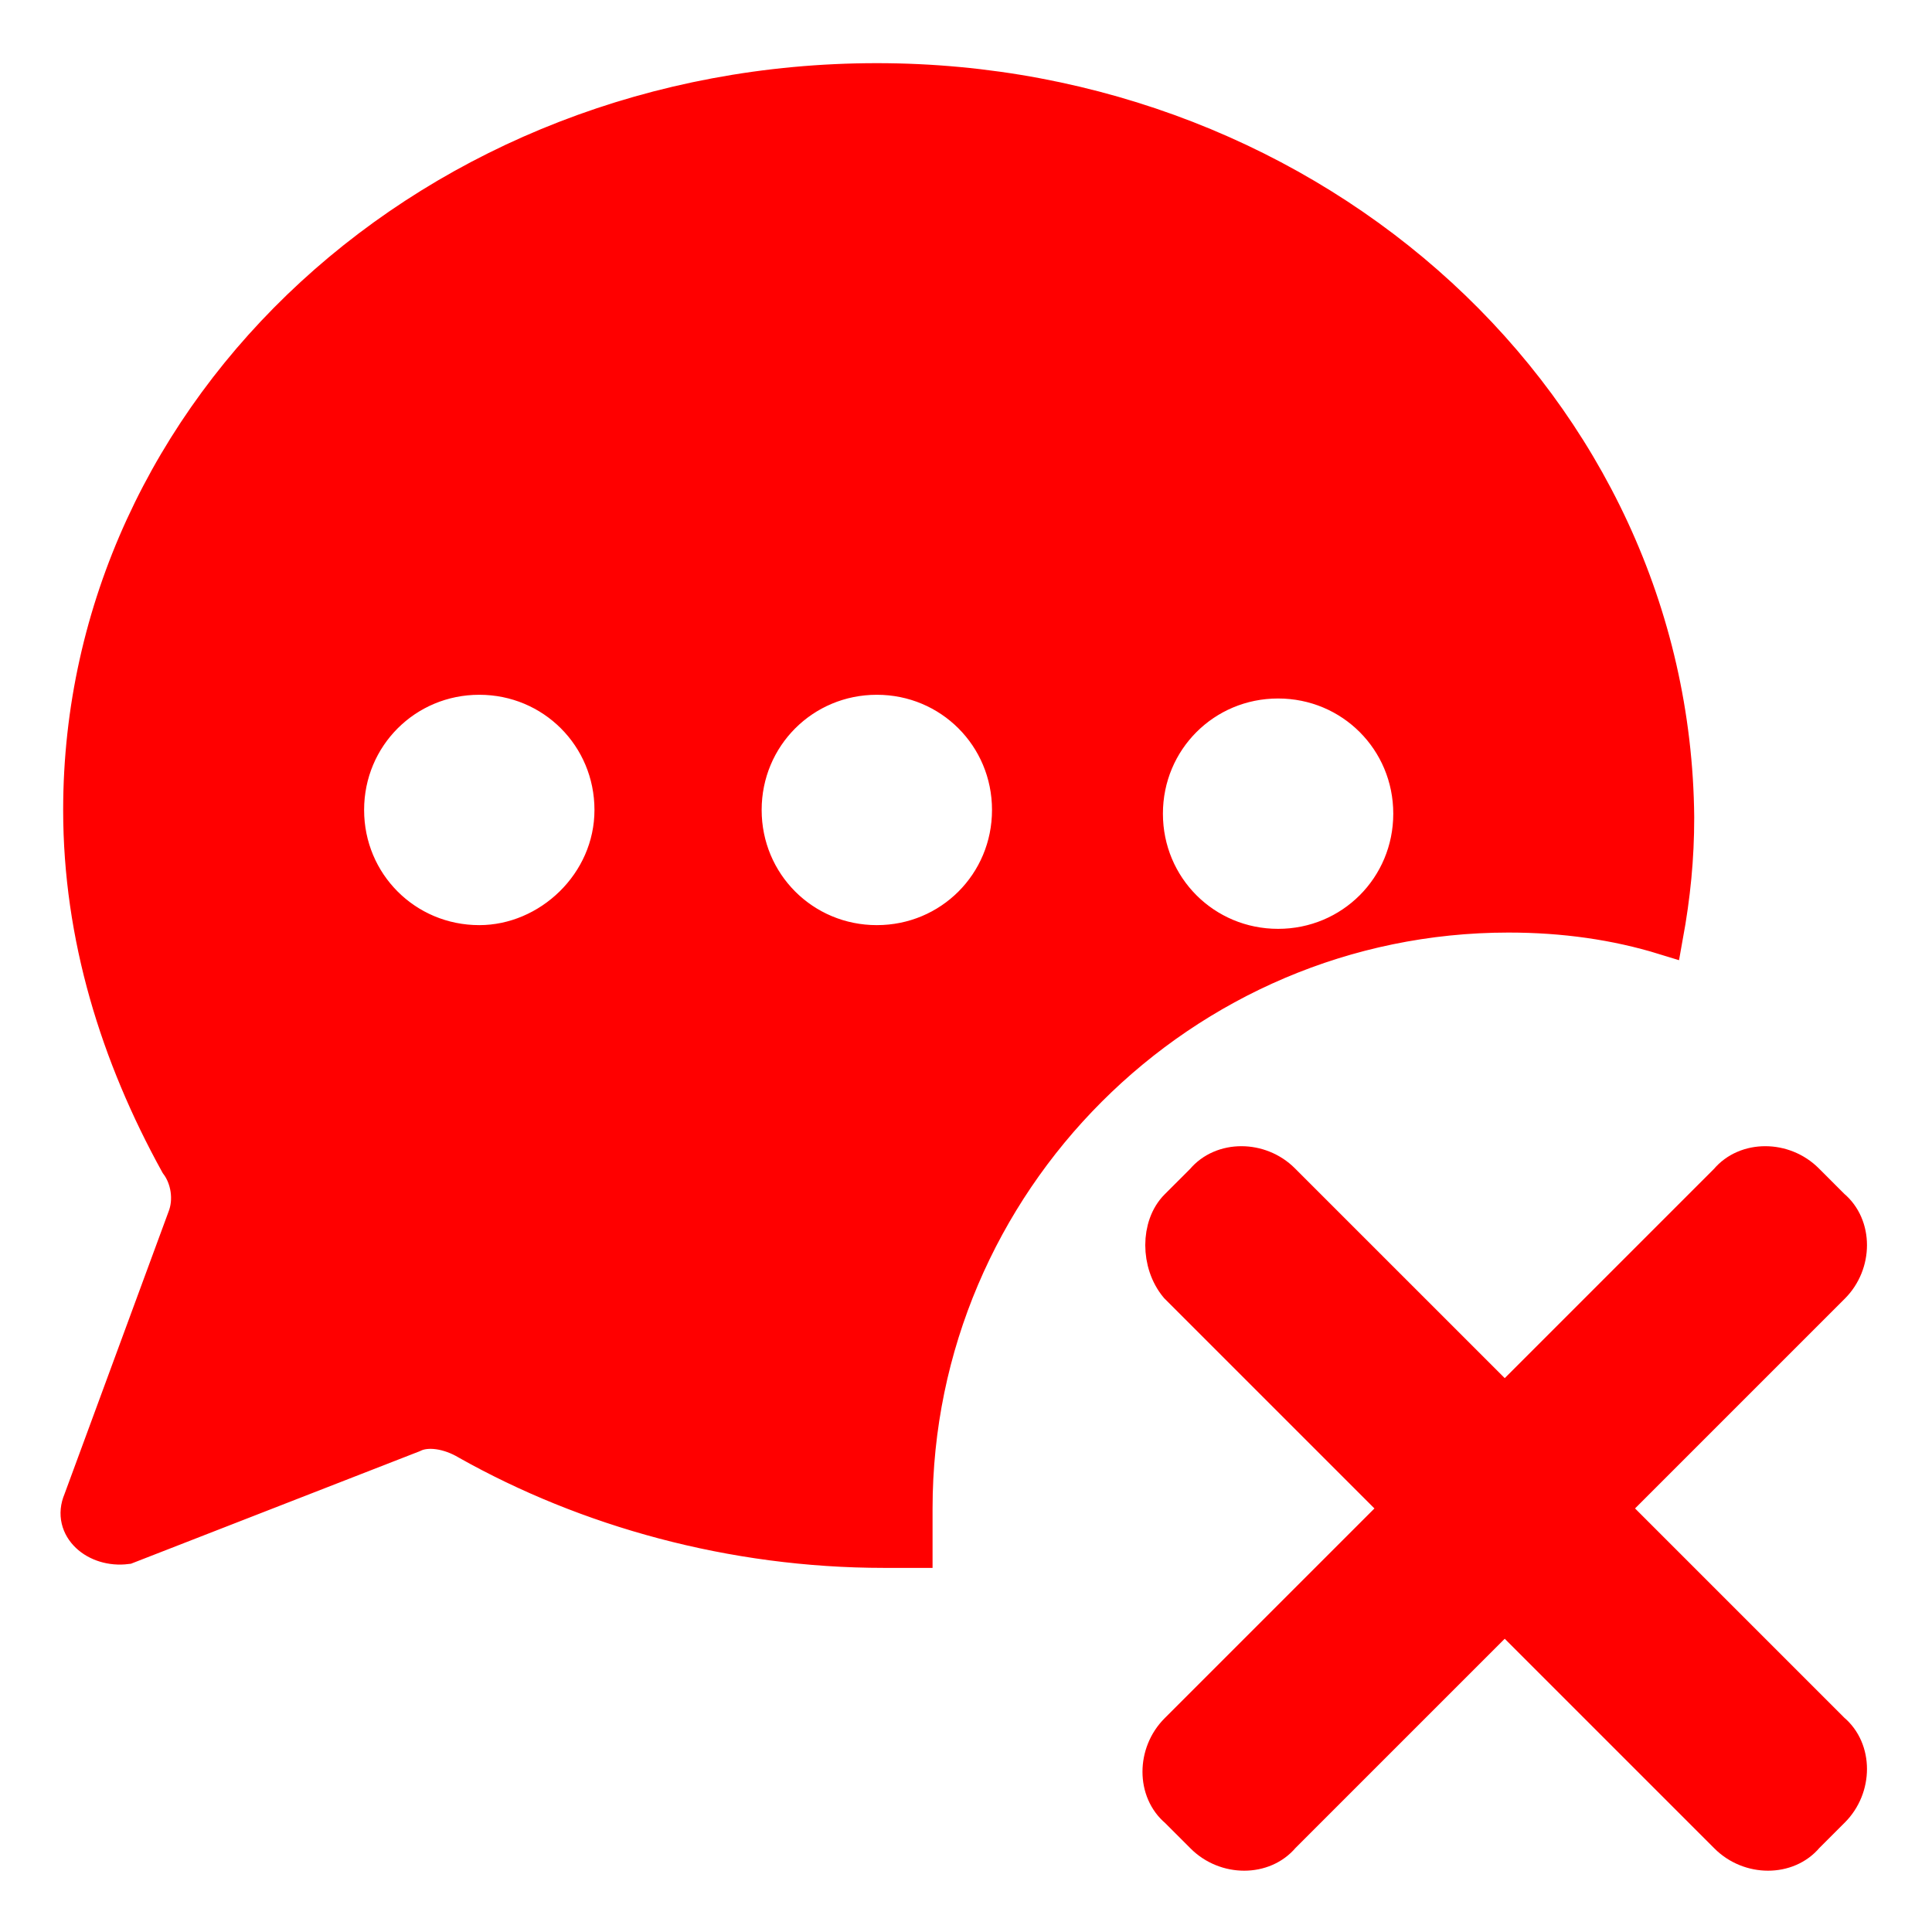
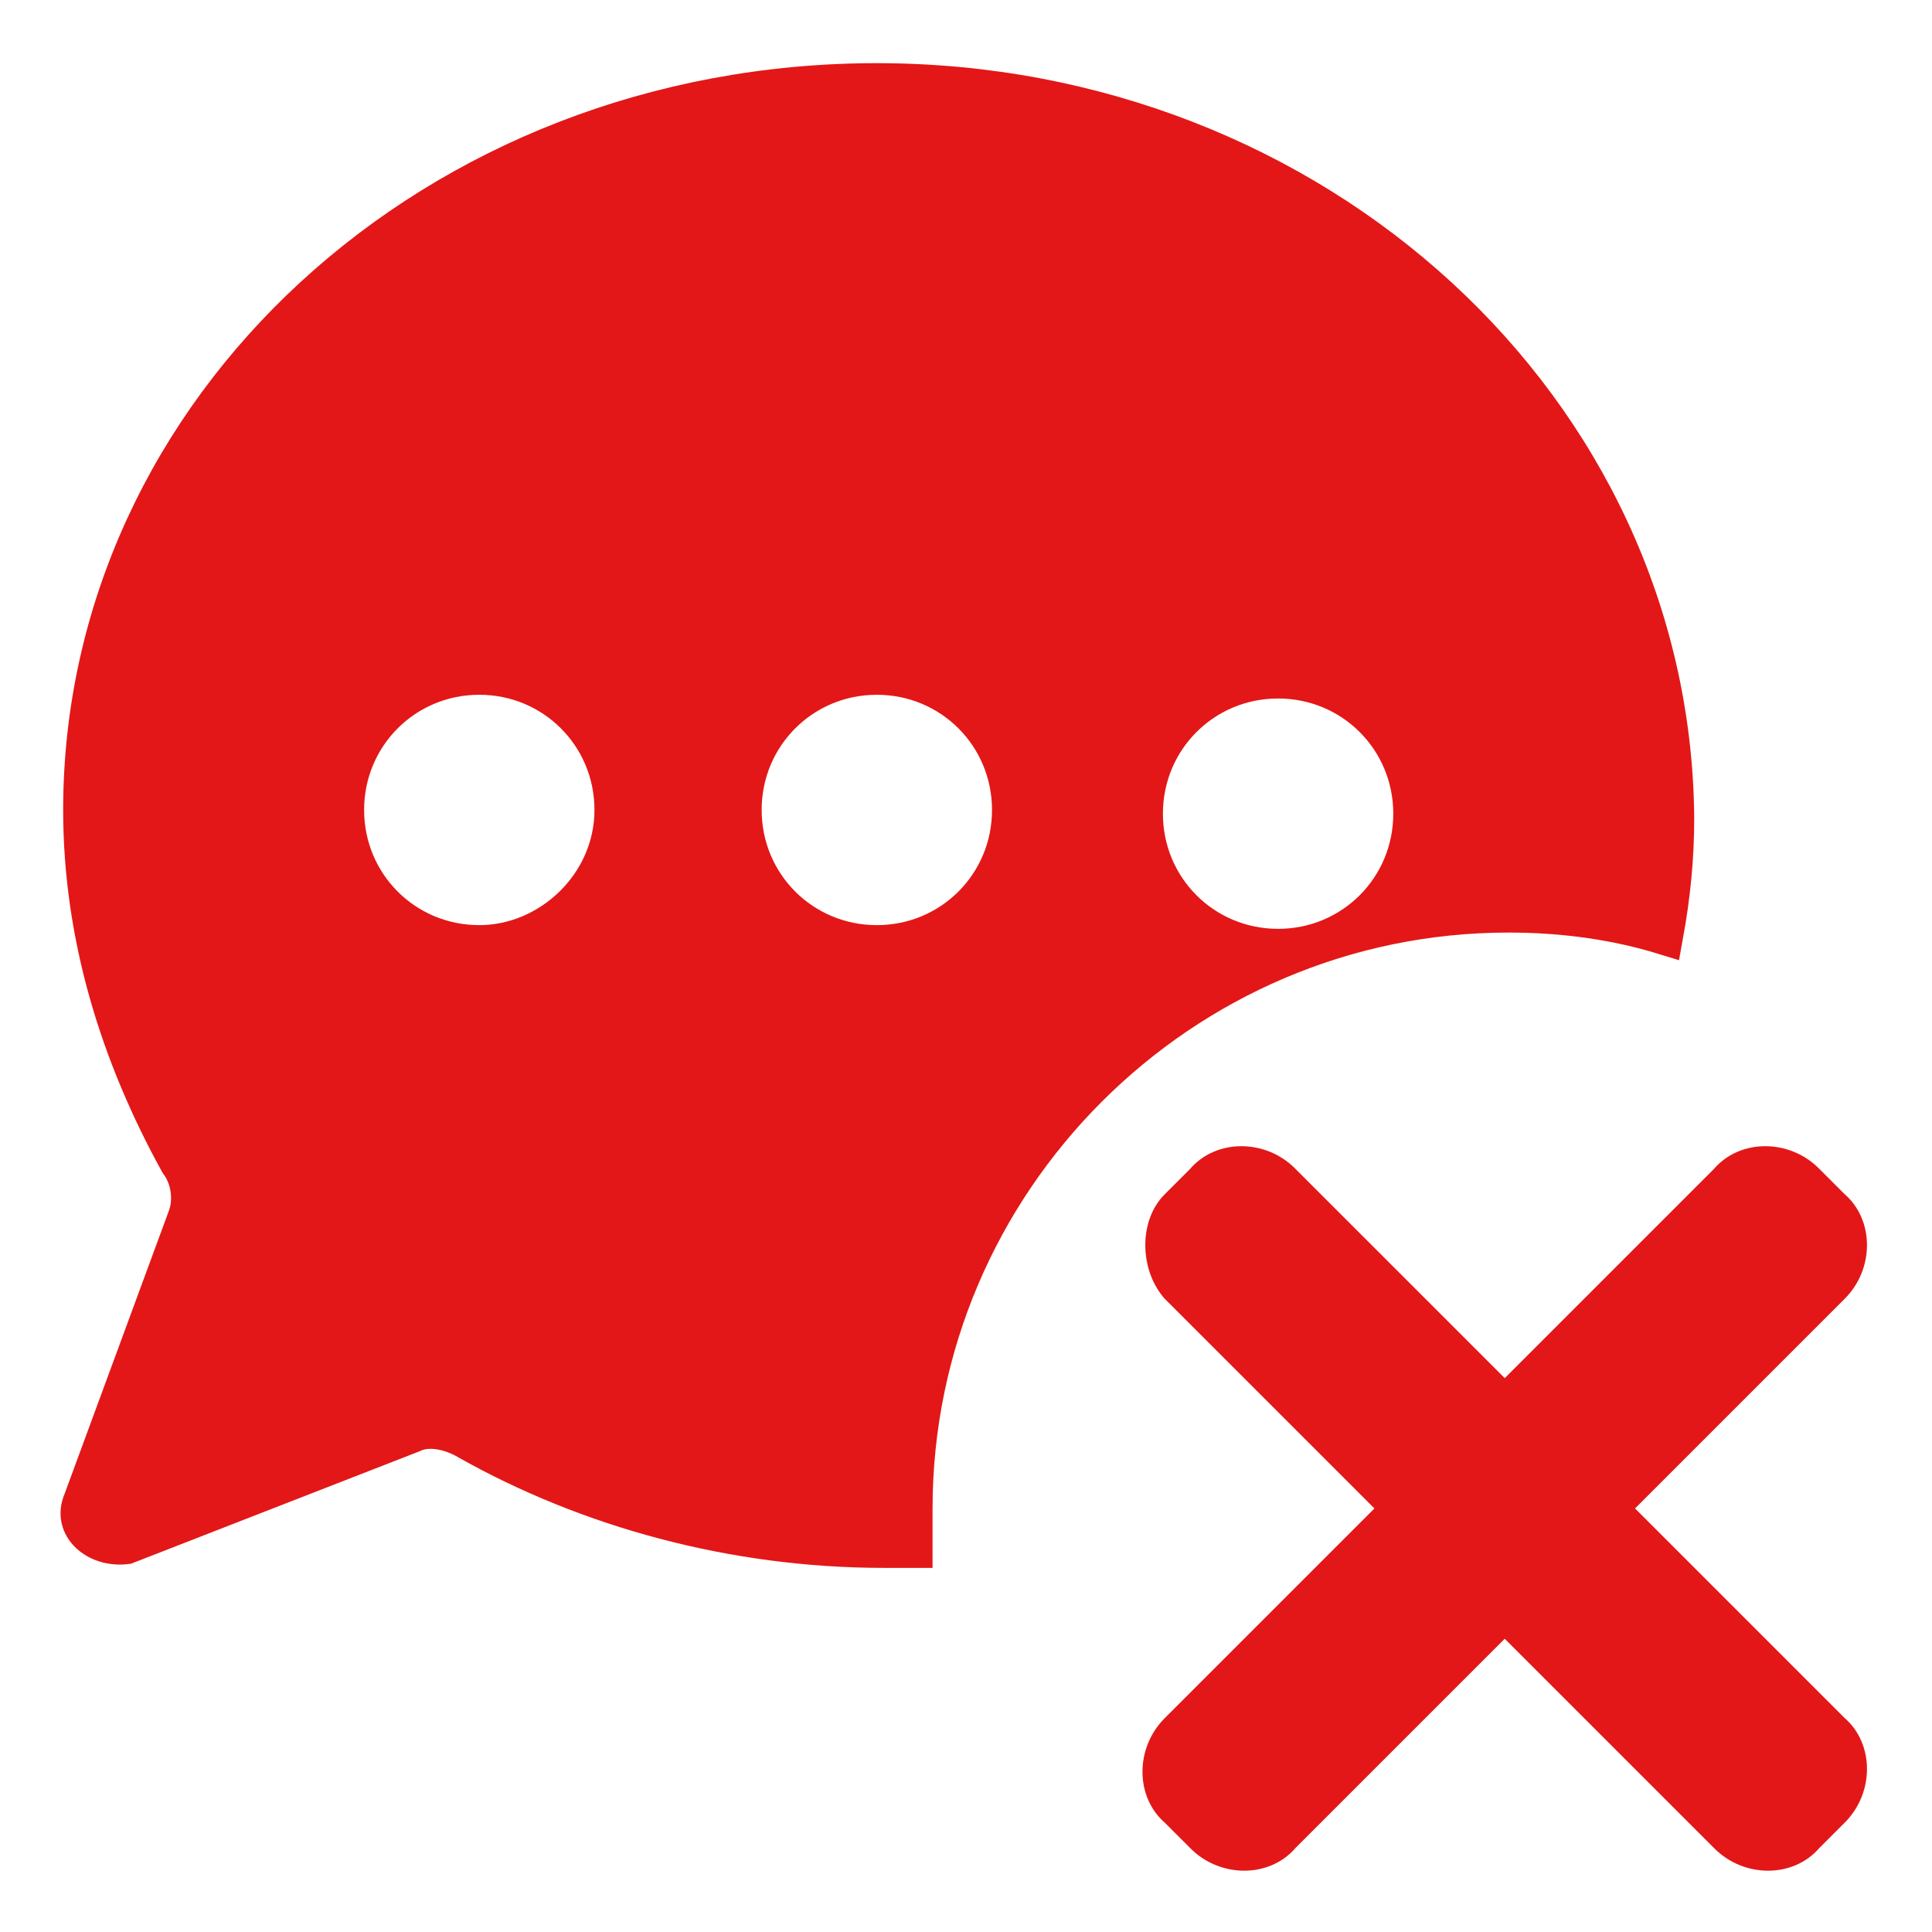
- <svg xmlns="http://www.w3.org/2000/svg" fill="#FF0000" width="64px" height="64px" viewBox="0 0 52.00 52.00" enable-background="new 0 0 52 52" xml:space="preserve" stroke="#FF0000">
+ <svg xmlns="http://www.w3.org/2000/svg" fill="#e31717" width="64px" height="64px" viewBox="0 0 52.00 52.00" enable-background="new 0 0 52 52" xml:space="preserve" stroke="#e31717">
  <g id="SVGRepo_bgCarrier" stroke-width="0" />
-   <g id="SVGRepo_tracerCarrier" stroke-linecap="round" stroke-linejoin="round" stroke="#CCCCCC" stroke-width="0.104" />
+   <g id="SVGRepo_tracerCarrier" stroke-linecap="round" stroke-linejoin="round" />
  <g id="SVGRepo_iconCarrier">
    <g>
      <path d="M24.6,40.6c0-8.8,7.2-16,16-16c1.5,0,2.9,0.2,4.2,0.6c0.2-1.1,0.3-2.1,0.3-3.2c-0.1-11-9.7-19.8-21.5-19.8 c-11.9,0-21.4,8.8-21.4,19.6c0,3.4,1,6.6,2.6,9.5c0.3,0.4,0.4,1,0.2,1.5l-2.8,7.6c-0.3,0.7,0.4,1.3,1.2,1.2l7.7-3 c0.4-0.2,1-0.1,1.5,0.2c3.2,1.8,7.1,2.9,11.2,2.9c0.3,0,0.5,0,0.8,0C24.6,41.3,24.6,40.9,24.6,40.6z M34.4,18.3 c2,0,3.6,1.6,3.6,3.6s-1.6,3.6-3.6,3.6s-3.6-1.6-3.6-3.6S32.4,18.3,34.4,18.3z M12.9,25.4c-2,0-3.6-1.6-3.6-3.6s1.6-3.6,3.6-3.6 c2,0,3.6,1.6,3.6,3.6S14.8,25.4,12.9,25.4z M23.6,25.4c-2,0-3.6-1.6-3.6-3.6s1.6-3.6,3.6-3.6c2,0,3.6,1.6,3.6,3.6 S25.6,25.4,23.6,25.4z" />
    </g>
    <path d="M31.7,34.6l6,6l-6,6c-0.6,0.6-0.6,1.6,0,2.1l0.7,0.7c0.6,0.6,1.6,0.6,2.1,0l6-6l6,6c0.6,0.6,1.6,0.6,2.1,0 l0.7-0.7c0.6-0.6,0.6-1.6,0-2.1l-6-6l6-6c0.6-0.6,0.6-1.6,0-2.1l-0.7-0.7c-0.6-0.6-1.6-0.6-2.1,0l-6,6l-6-6c-0.6-0.6-1.6-0.6-2.1,0 l-0.7,0.7C31.2,33,31.2,34,31.7,34.6z" />
  </g>
</svg>
